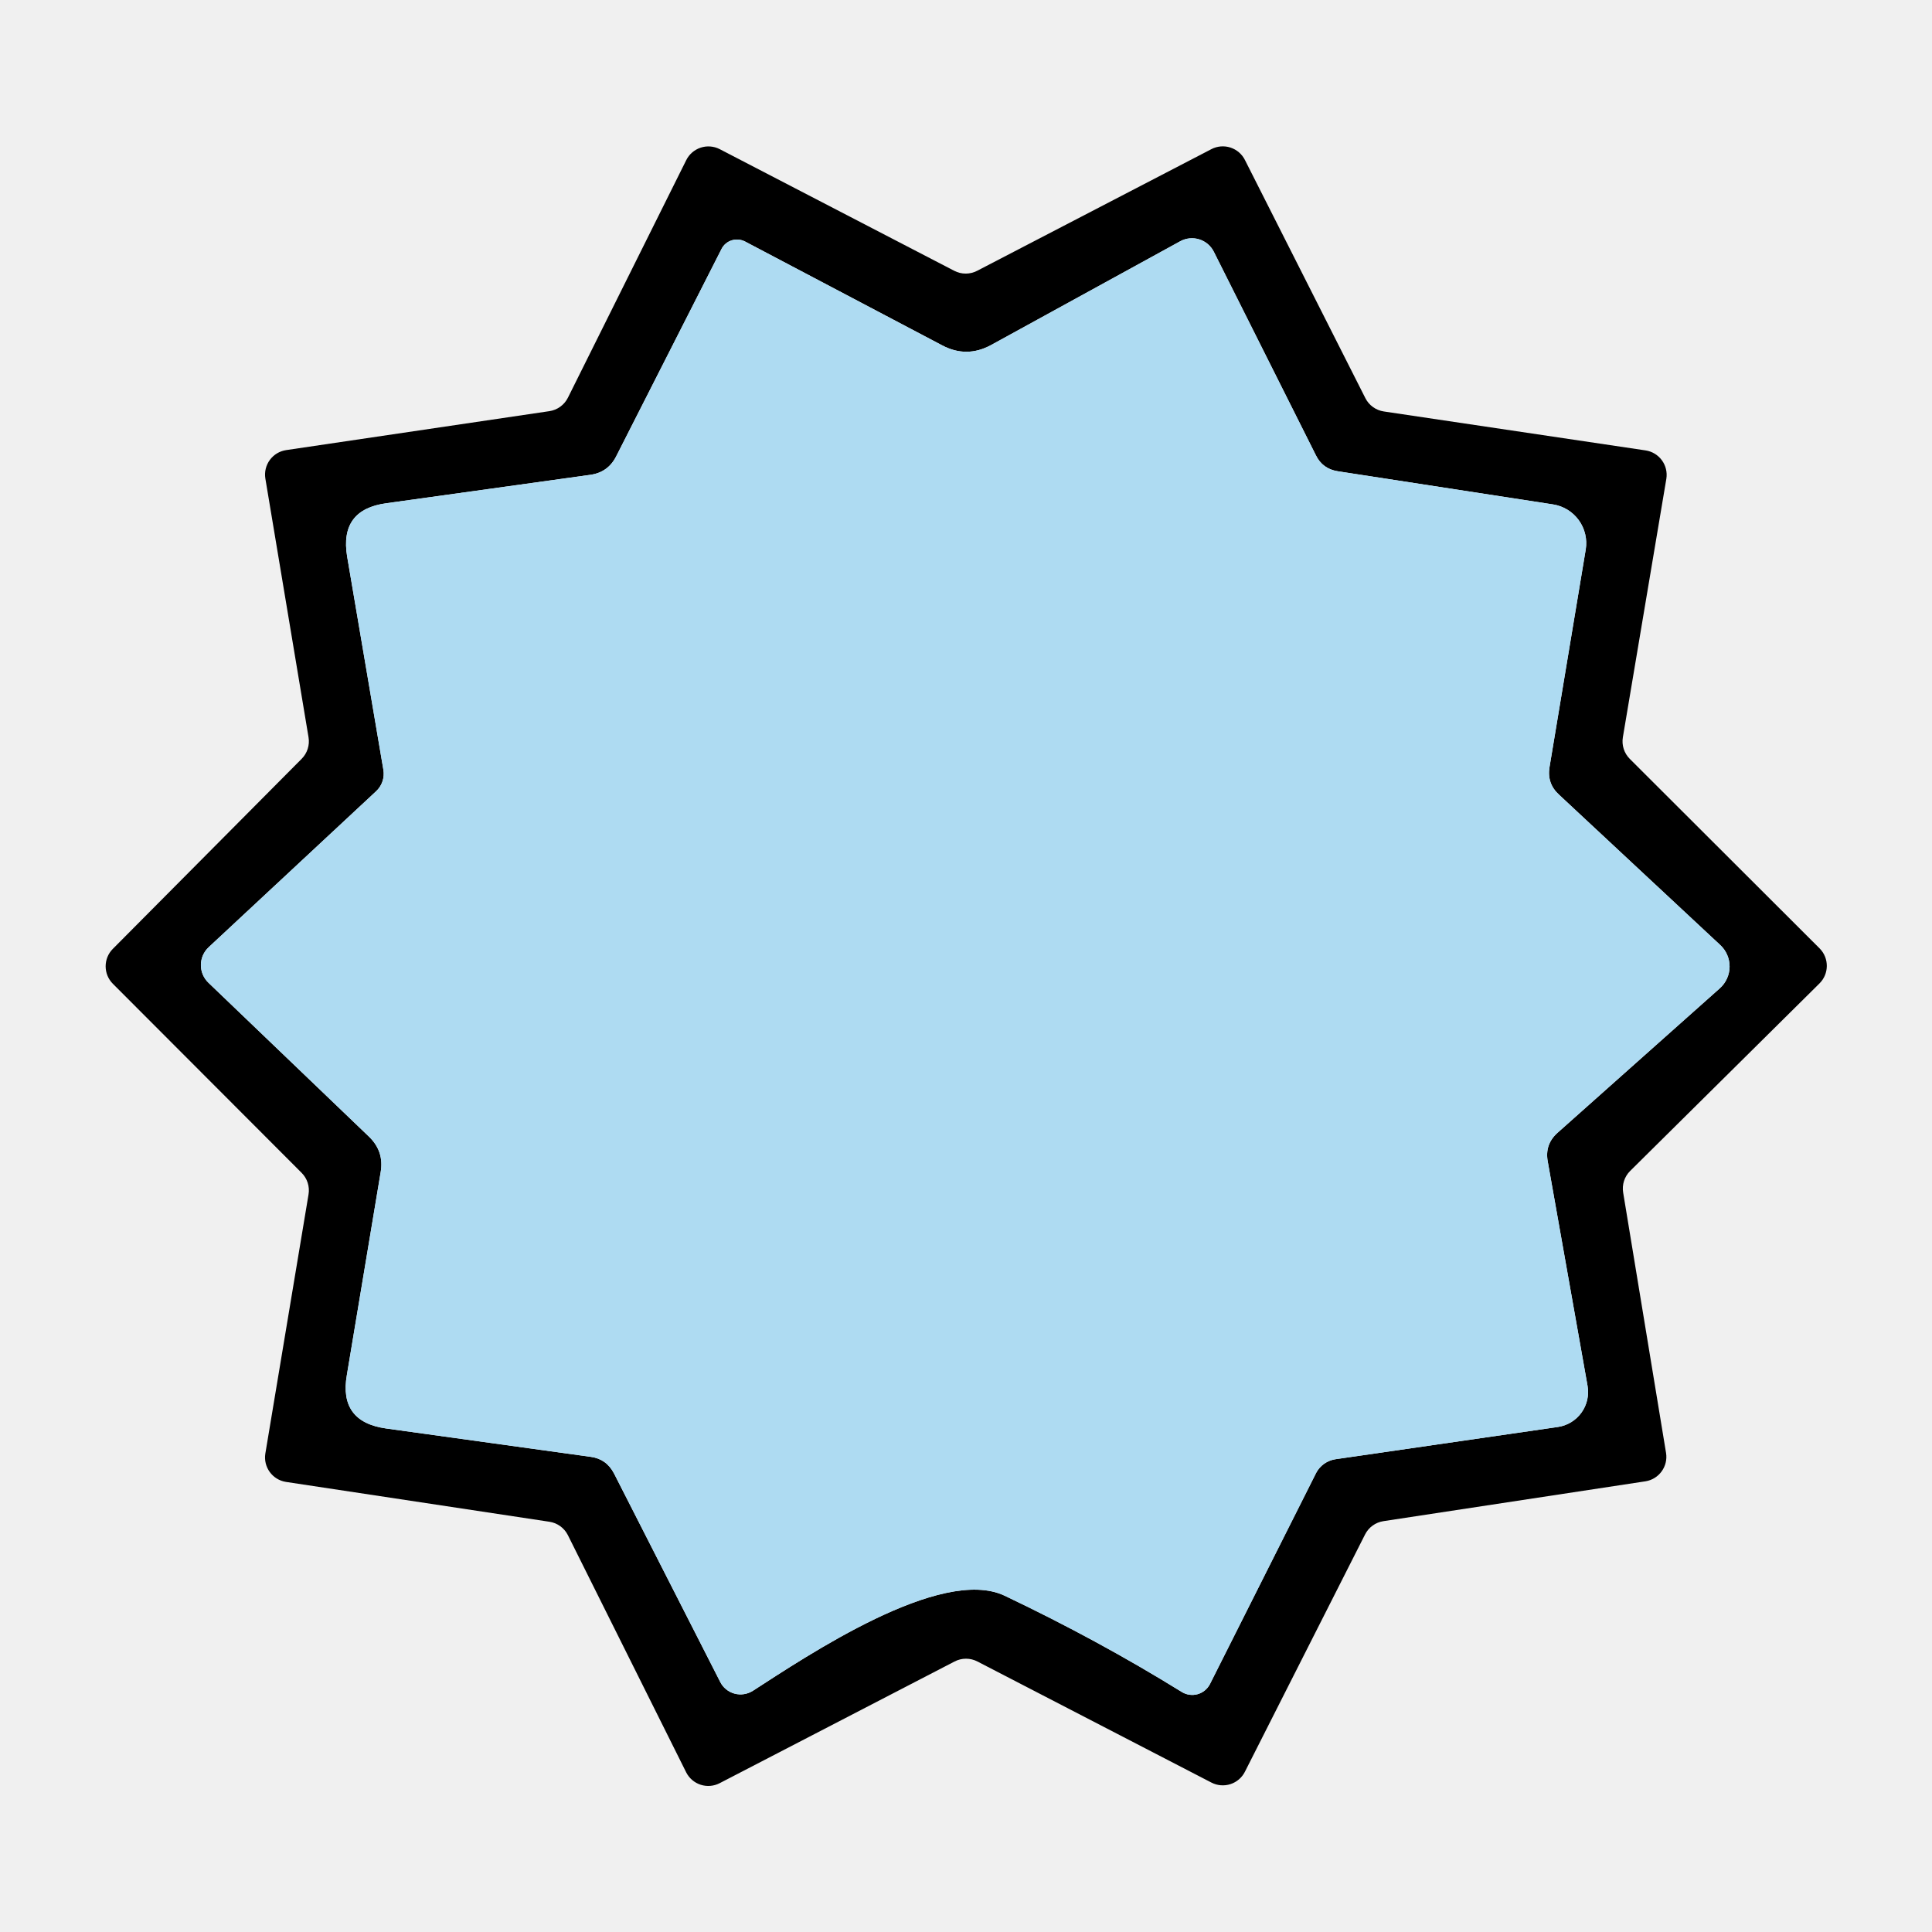
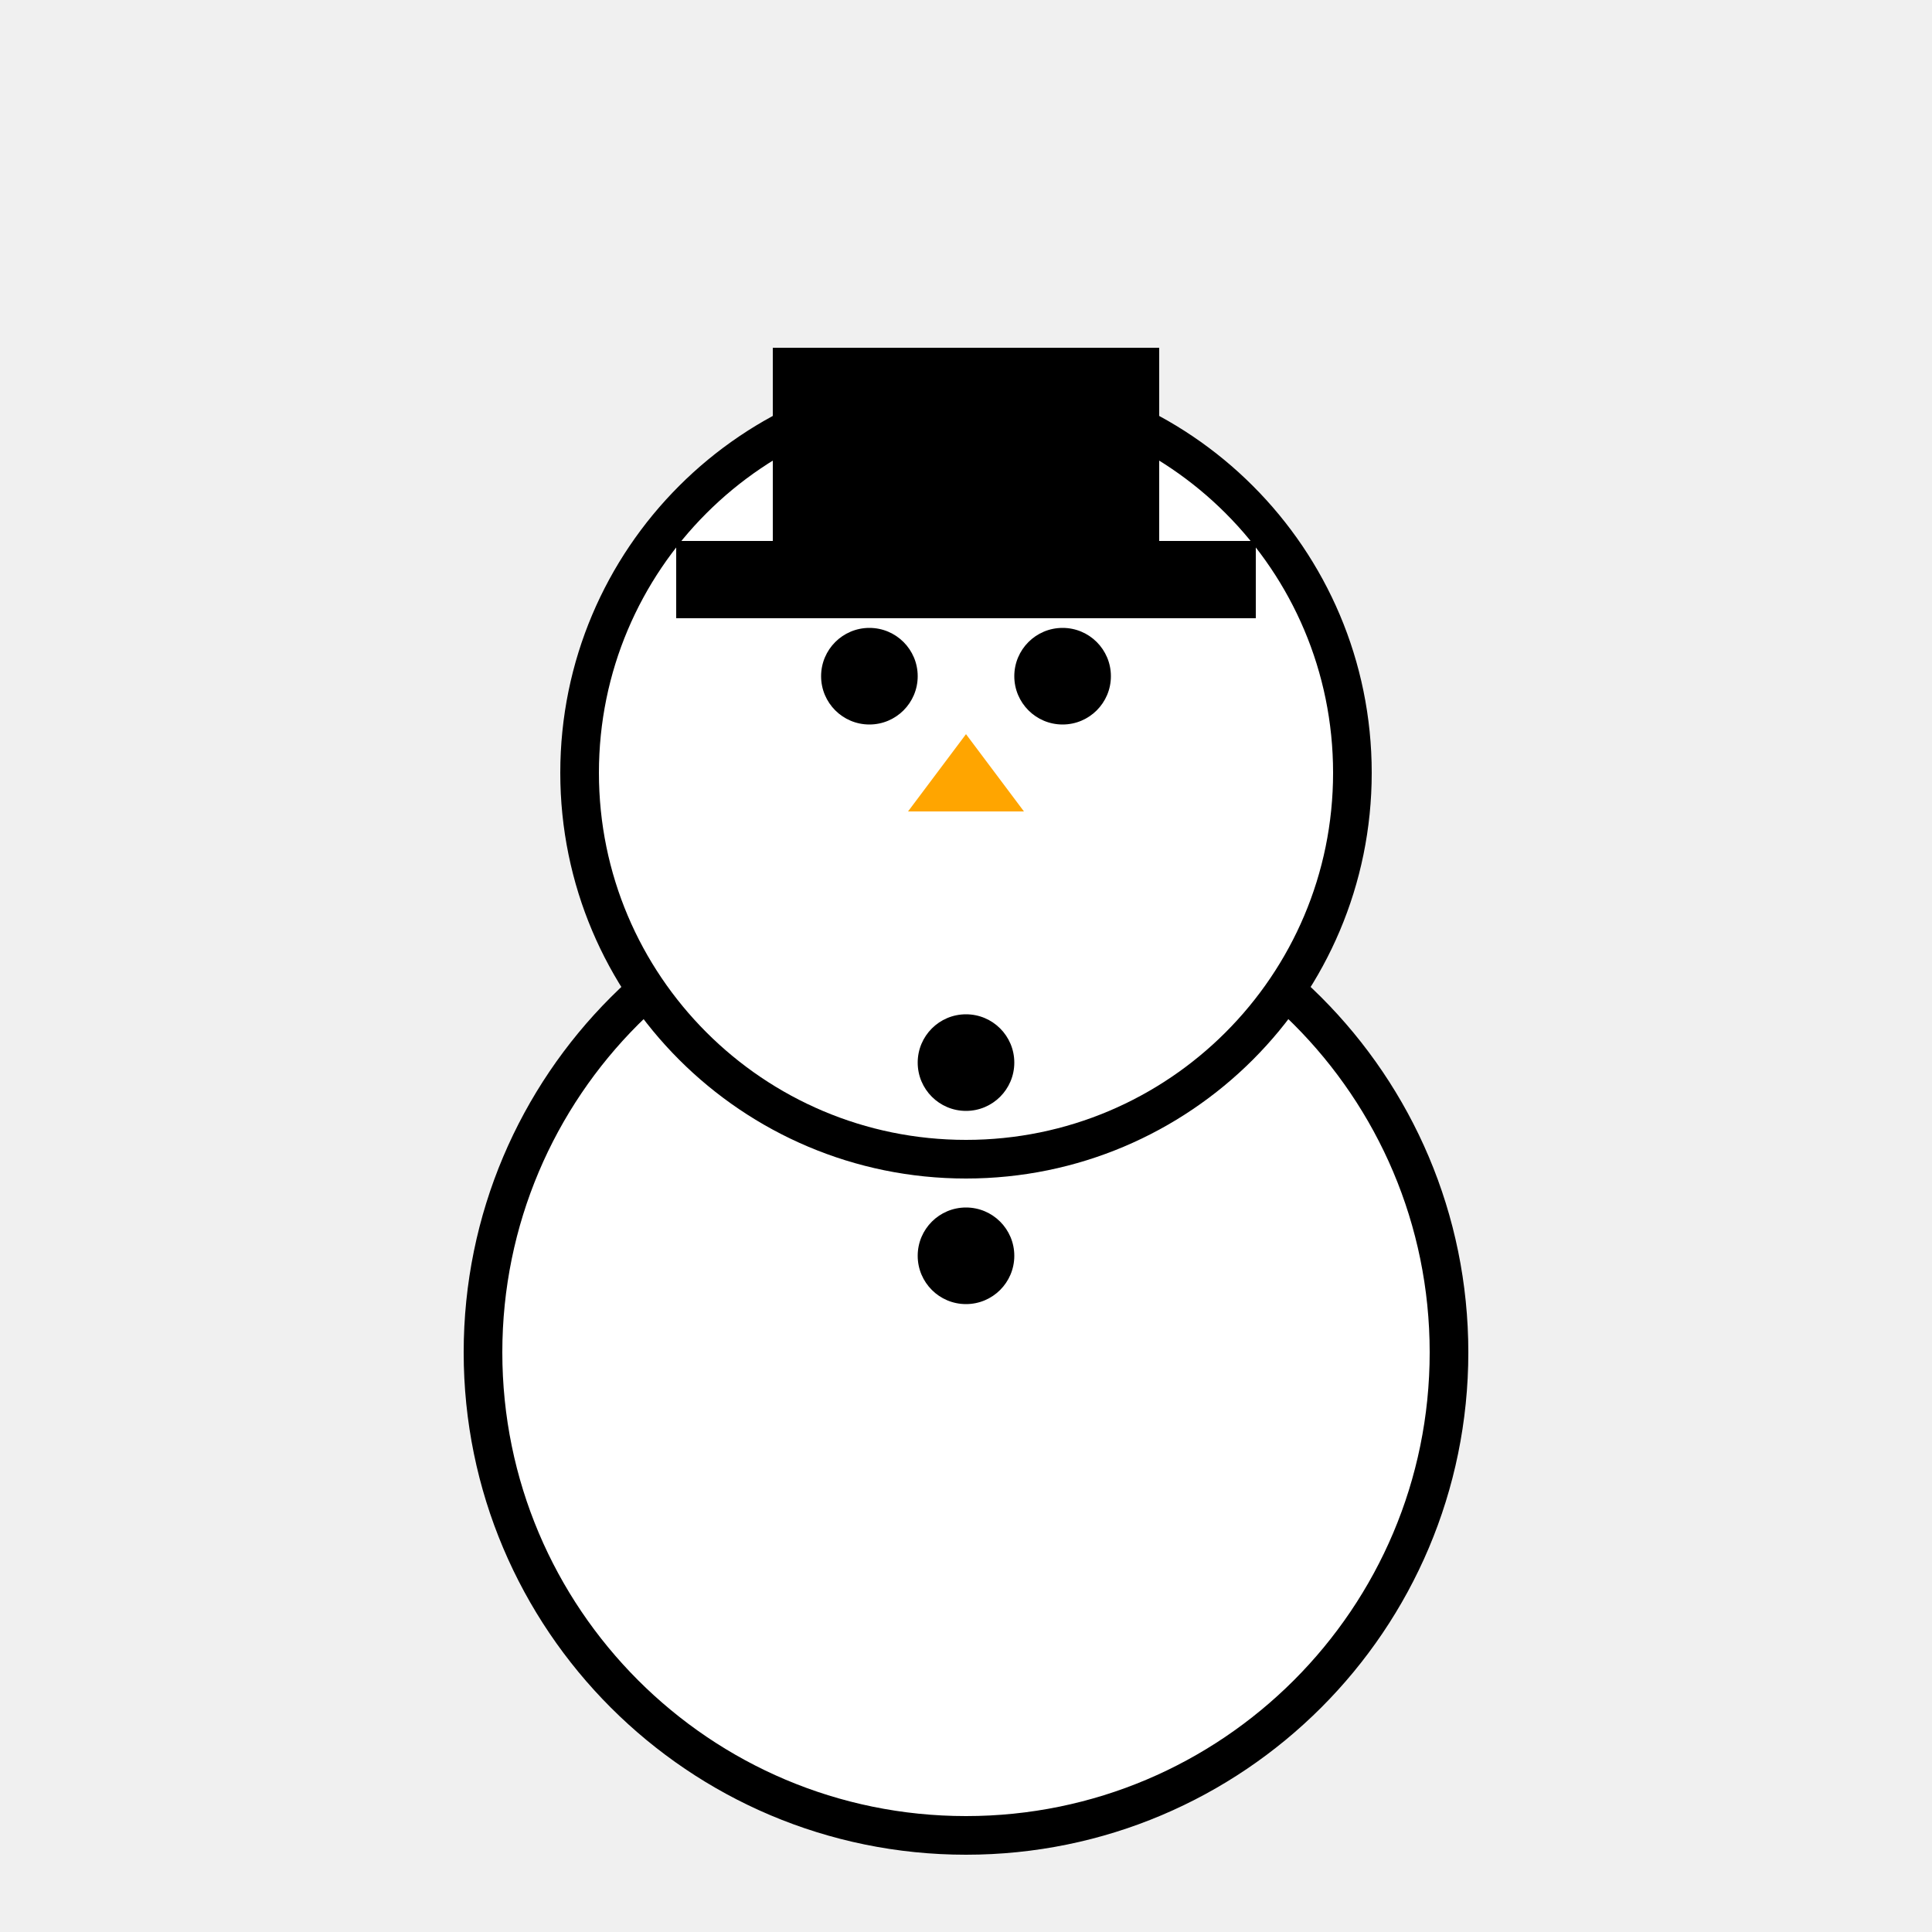
- <svg xmlns="http://www.w3.org/2000/svg" data-v-ea210746="" fill="#fff" viewBox="0 0 64 64" class="ui-icon max-h-full w-full" style="fill: rgb(174, 219, 242); opacity: 1;">
-   <path fill="#000" d="M53.77 39.51l1.42 8.62a.82.82 0 01-.68.94l-8.68 1.32a.82.82 0 00-.61.44l-3.98 7.86a.82.82 0 01-1.11.36l-7.75-4.01a.82.82 0 00-.76 0l-7.78 4.03a.82.82 0 01-1.11-.36l-3.92-7.86a.82.82 0 00-.61-.44l-8.73-1.32a.82.82 0 01-.68-.94l1.43-8.58a.82.82 0 00-.23-.72l-6.25-6.26a.82.82 0 010-1.16l6.25-6.29a.82.82 0 00.23-.72l-1.43-8.57a.82.82 0 01.69-.94l8.72-1.29a.82.82 0 00.61-.44l3.92-7.87a.82.82 0 011.11-.37l7.77 4.03a.82.82 0 00.76 0l7.76-4.03a.82.82 0 011.11.36l3.99 7.89a.82.82 0 00.61.44l8.67 1.29a.82.82 0 01.69.94l-1.44 8.56a.82.82 0 00.23.72l6.29 6.28a.82.82 0 01-.01 1.16L54 38.79a.82.82 0 00-.23.72M19.55 15.73l-6.75.94q-1.56.21-1.3 1.77l1.2 7.06a.79.79 0 01-.24.71l-5.55 5.17a.81.81 0 000 1.18l5.31 5.09q.51.49.39 1.18l-1.12 6.72q-.27 1.55 1.3 1.77l6.78.94q.52.07.77.55l3.52 6.91a.76.75-29.5 001.08.29c1.77-1.14 6.23-4.15 8.34-3.15q3.11 1.48 5.87 3.19a.66.66 0 00.93-.26l3.52-7a.88.86 8.9 01.63-.45l7.38-1.07a1.17 1.17 0 00.98-1.36l-1.32-7.44q-.1-.56.32-.94l5.38-4.79a.97.97 0 00.01-1.44l-5.33-4.97q-.41-.37-.32-.92l1.2-7.21a1.3 1.3 0 00-1.08-1.49l-7.14-1.1q-.5-.08-.72-.53l-3.38-6.74a.81.81 0 00-1.11-.35l-6.27 3.44q-.81.44-1.62.01L24.68 8a.58.57 27 00-.78.25l-3.49 6.87q-.27.53-.86.61" />
-   <path d="M20.41 15.12l3.49-6.87a.58.57 27 01.78-.25l6.53 3.44q.81.43 1.62-.01l6.27-3.44a.81.81 0 011.11.35l3.38 6.74q.22.45.72.53l7.14 1.1a1.3 1.3 0 011.08 1.49l-1.2 7.21q-.09.55.32.92l5.33 4.97a.97.97 0 01-.01 1.44l-5.38 4.79q-.42.38-.32.94l1.32 7.44a1.17 1.17 0 01-.98 1.36l-7.38 1.07a.88.86 8.9 00-.63.45l-3.52 7a.66.66 0 01-.93.26q-2.76-1.71-5.87-3.19c-2.11-1-6.57 2.01-8.34 3.15a.76.75-29.5 01-1.08-.29l-3.52-6.91q-.25-.48-.77-.55l-6.78-.94q-1.57-.22-1.3-1.77l1.12-6.72q.12-.69-.39-1.18l-5.31-5.09a.81.81 0 010-1.18l5.55-5.17a.79.79 0 00.24-.71l-1.2-7.06q-.26-1.56 1.3-1.77l6.75-.94q.59-.08.86-.61" />
+ <svg xmlns="http://www.w3.org/2000/svg" width="100" height="100" viewBox="0 0 100 100">
+   <circle cx="50" cy="70" r="25" fill="white" stroke="#000000" stroke-width="2" />
+   <circle cx="50" cy="40" r="20" fill="white" stroke="#000000" stroke-width="2" />
+   <rect x="35" y="28" width="30" height="4" fill="#000000" />
+   <rect x="40" y="18" width="20" height="10" fill="#000000" />
+   <circle cx="45" cy="35" r="2.5" fill="#000000" />
+   <circle cx="55" cy="35" r="2.5" fill="#000000" />
+   <polygon points="50,38 47,42 53,42" fill="#FFA500" />
+   <circle cx="50" cy="55" r="2.5" fill="#000000" />
+   <circle cx="50" cy="65" r="2.5" fill="#000000" />
</svg>
